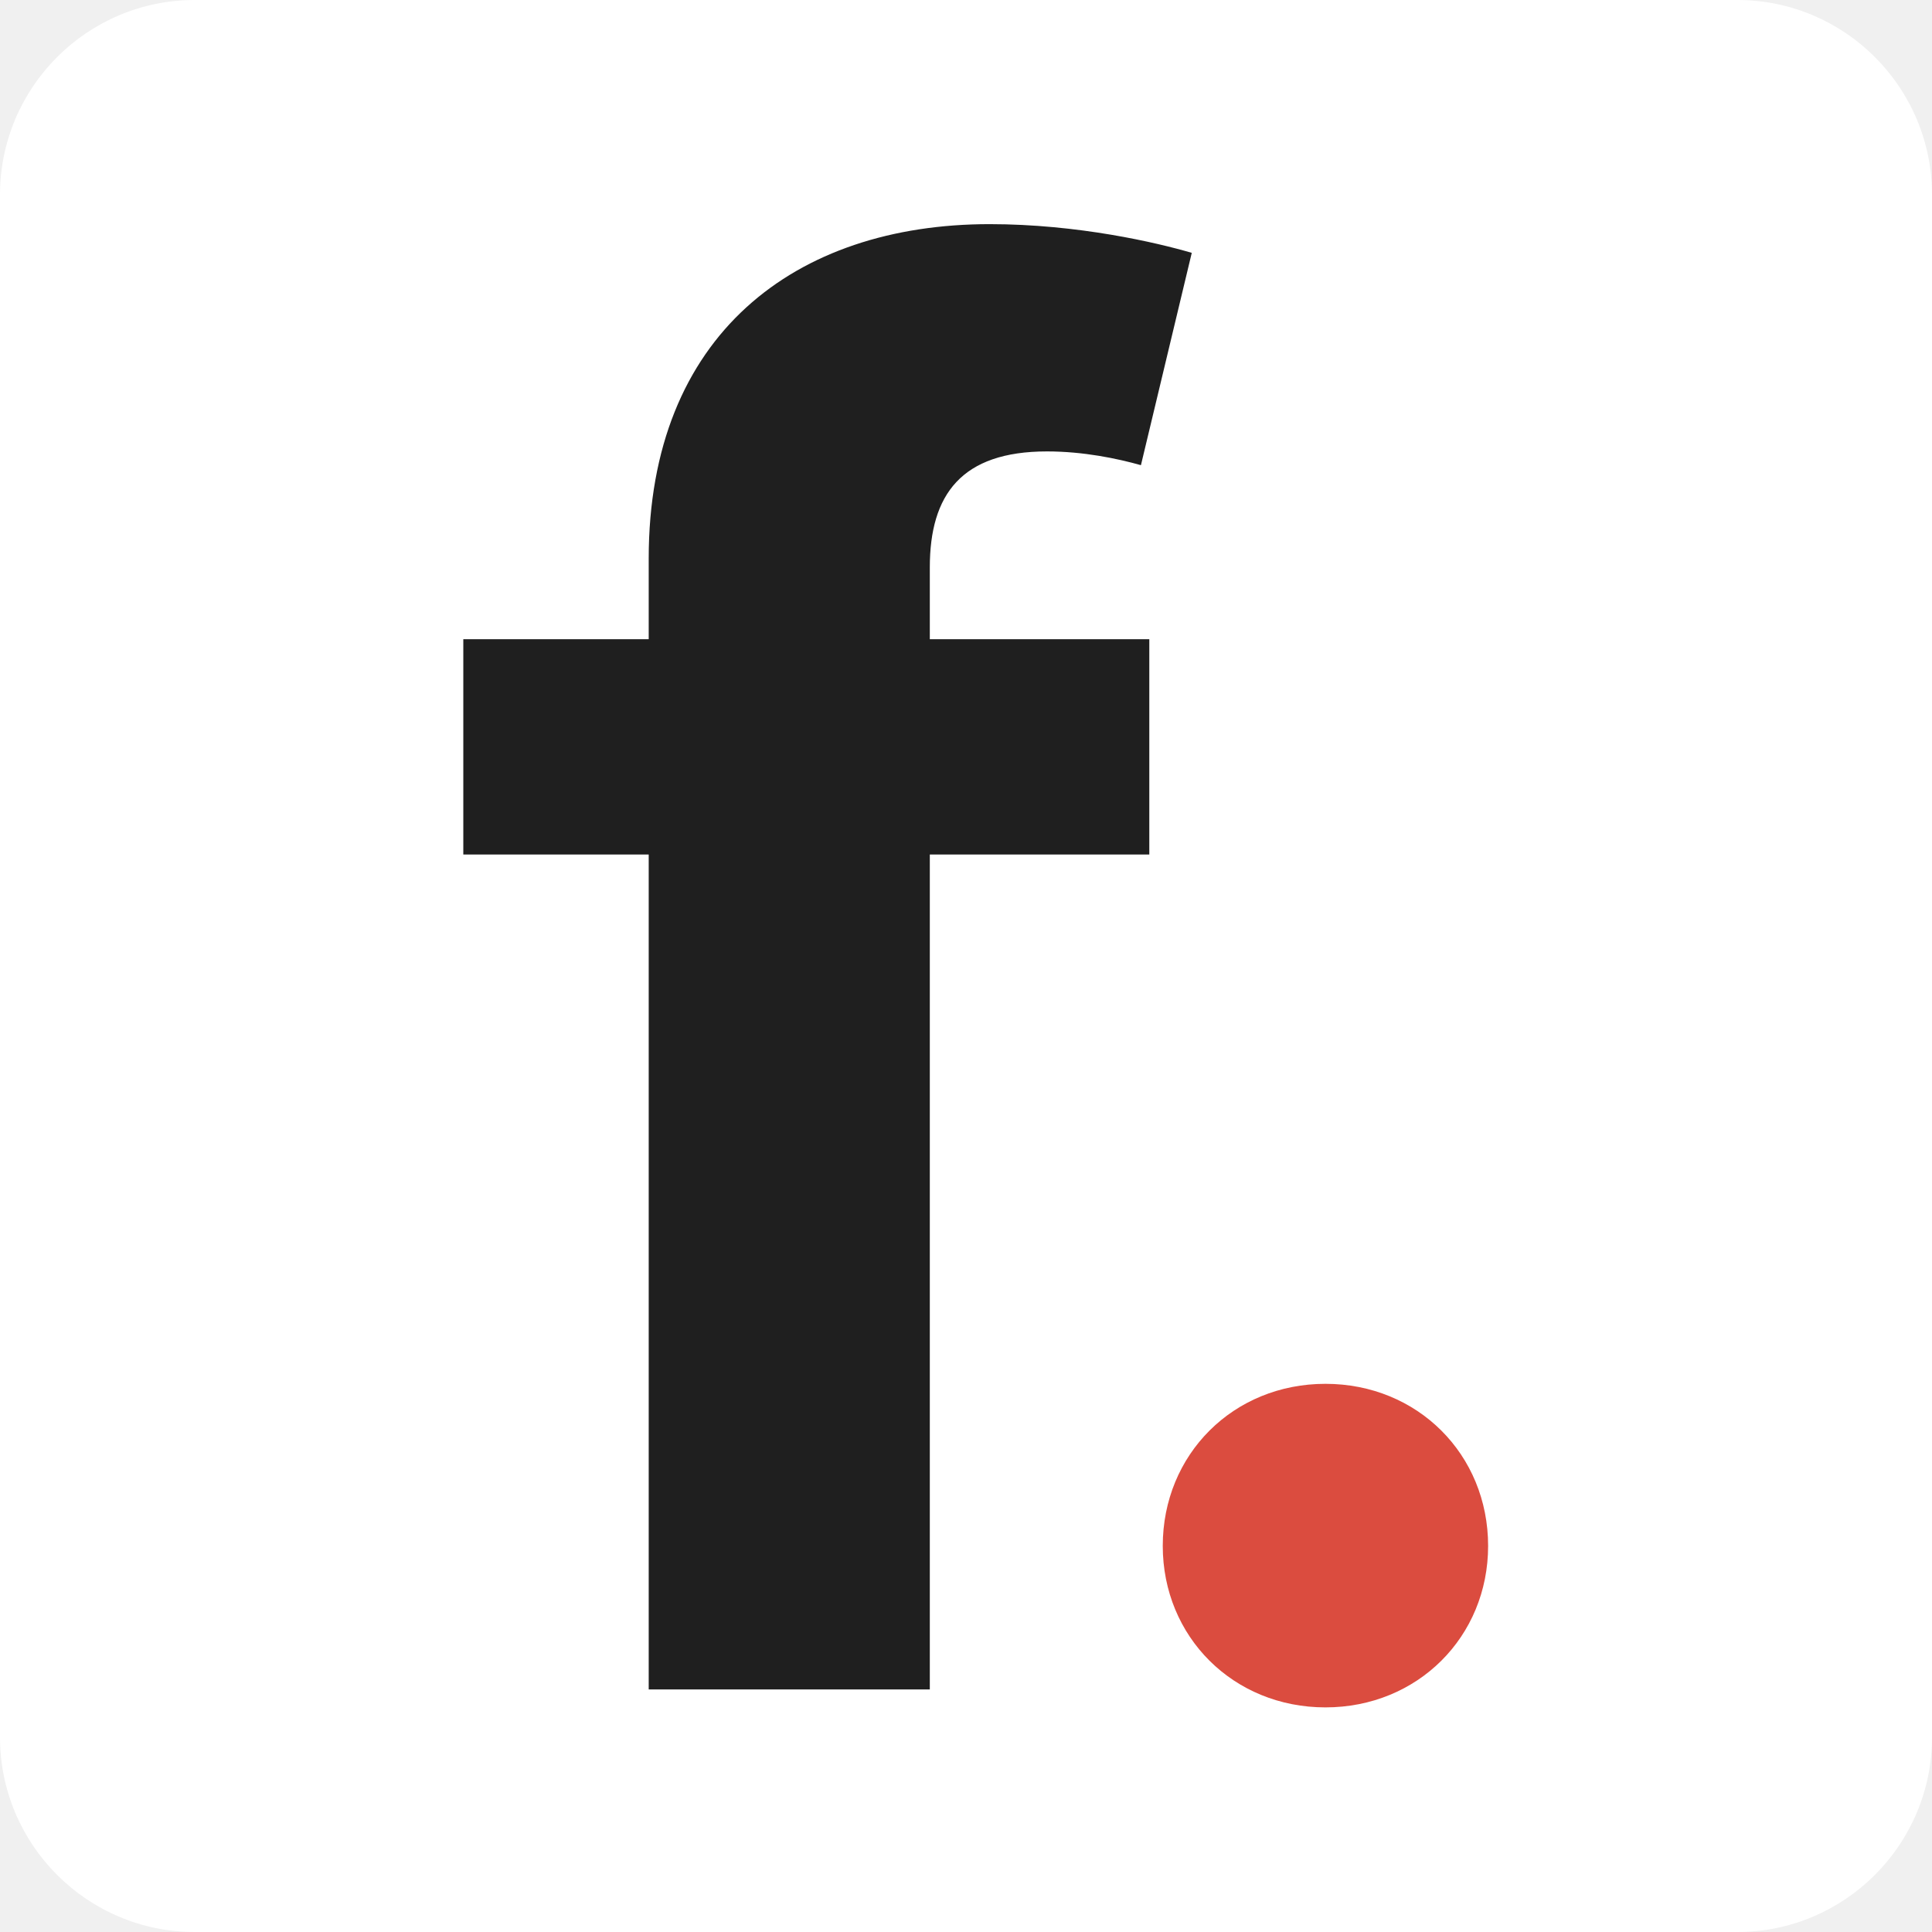
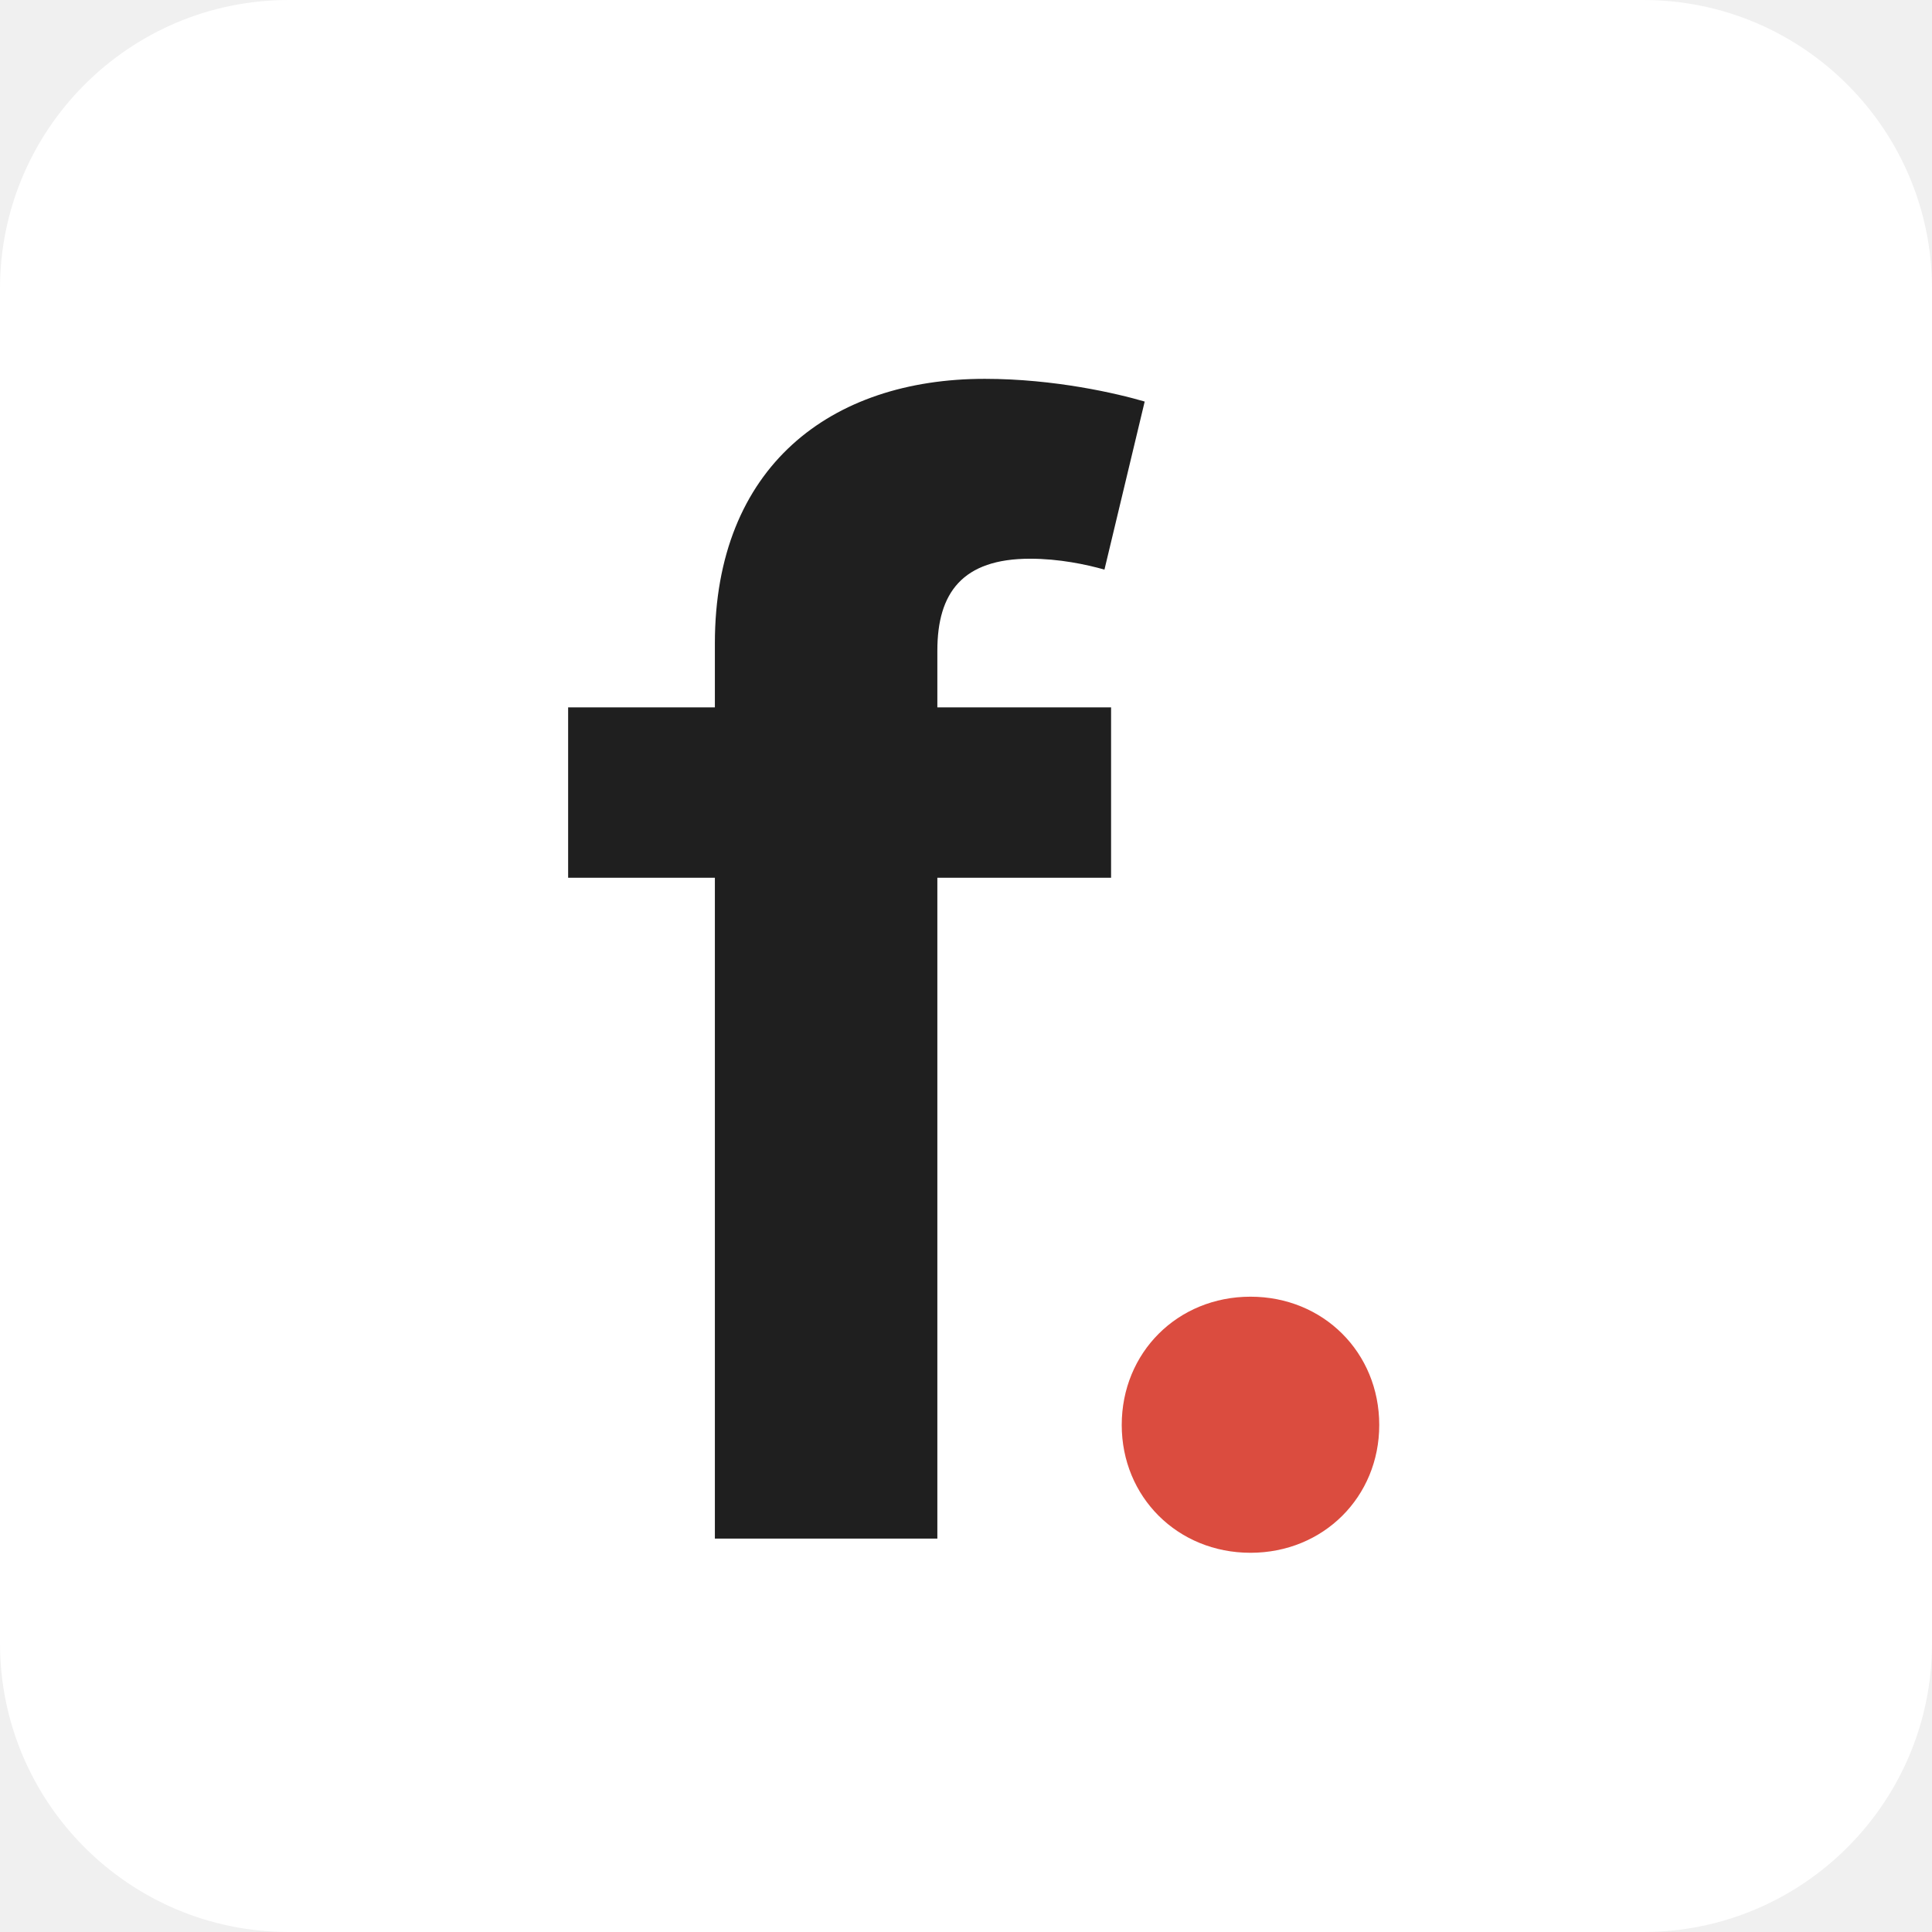
<svg xmlns="http://www.w3.org/2000/svg" width="100%" height="100%" viewBox="0 0 300 300" version="1.1" xml:space="preserve" style="fill-rule:evenodd;clip-rule:evenodd;stroke-linejoin:round;stroke-miterlimit:2;">
-   <path d="M300,30.254C300,13.556 286.444,0 269.746,0L30.254,0C13.556,0 0,13.556 0,30.254L0,269.746C0,286.444 13.556,300 30.254,300L269.746,300C286.444,300 300,286.444 300,269.746L300,30.254Z" style="fill:white;" />
-   <g transform="matrix(5.94366,0,0,5.94366,-127.078,-504.396)">
+   <path d="M300,44.831C300,20.088 279.912,0 255.169,0L44.831,0C20.088,0 0,20.088 0,44.831L0,255.169C0,279.912 20.088,300 44.831,300L255.169,300C279.912,300 300,279.912 300,255.169L300,44.831Z" style="fill:white;" />
+   <g transform="matrix(4.70426,0,0,4.70426,-69.3002,-367.939)">
    <text x="33px" y="129px" style="font-family:'Inter-Bold', 'Inter';font-weight:700;font-size:50.258px;fill:rgb(31,31,31);">f</text>
    <text x="47.617px" y="129px" style="font-family:'Inter-Bold', 'Inter';font-weight:700;font-size:50.258px;fill:rgb(219,76,63);">.</text>
  </g>
</svg>
